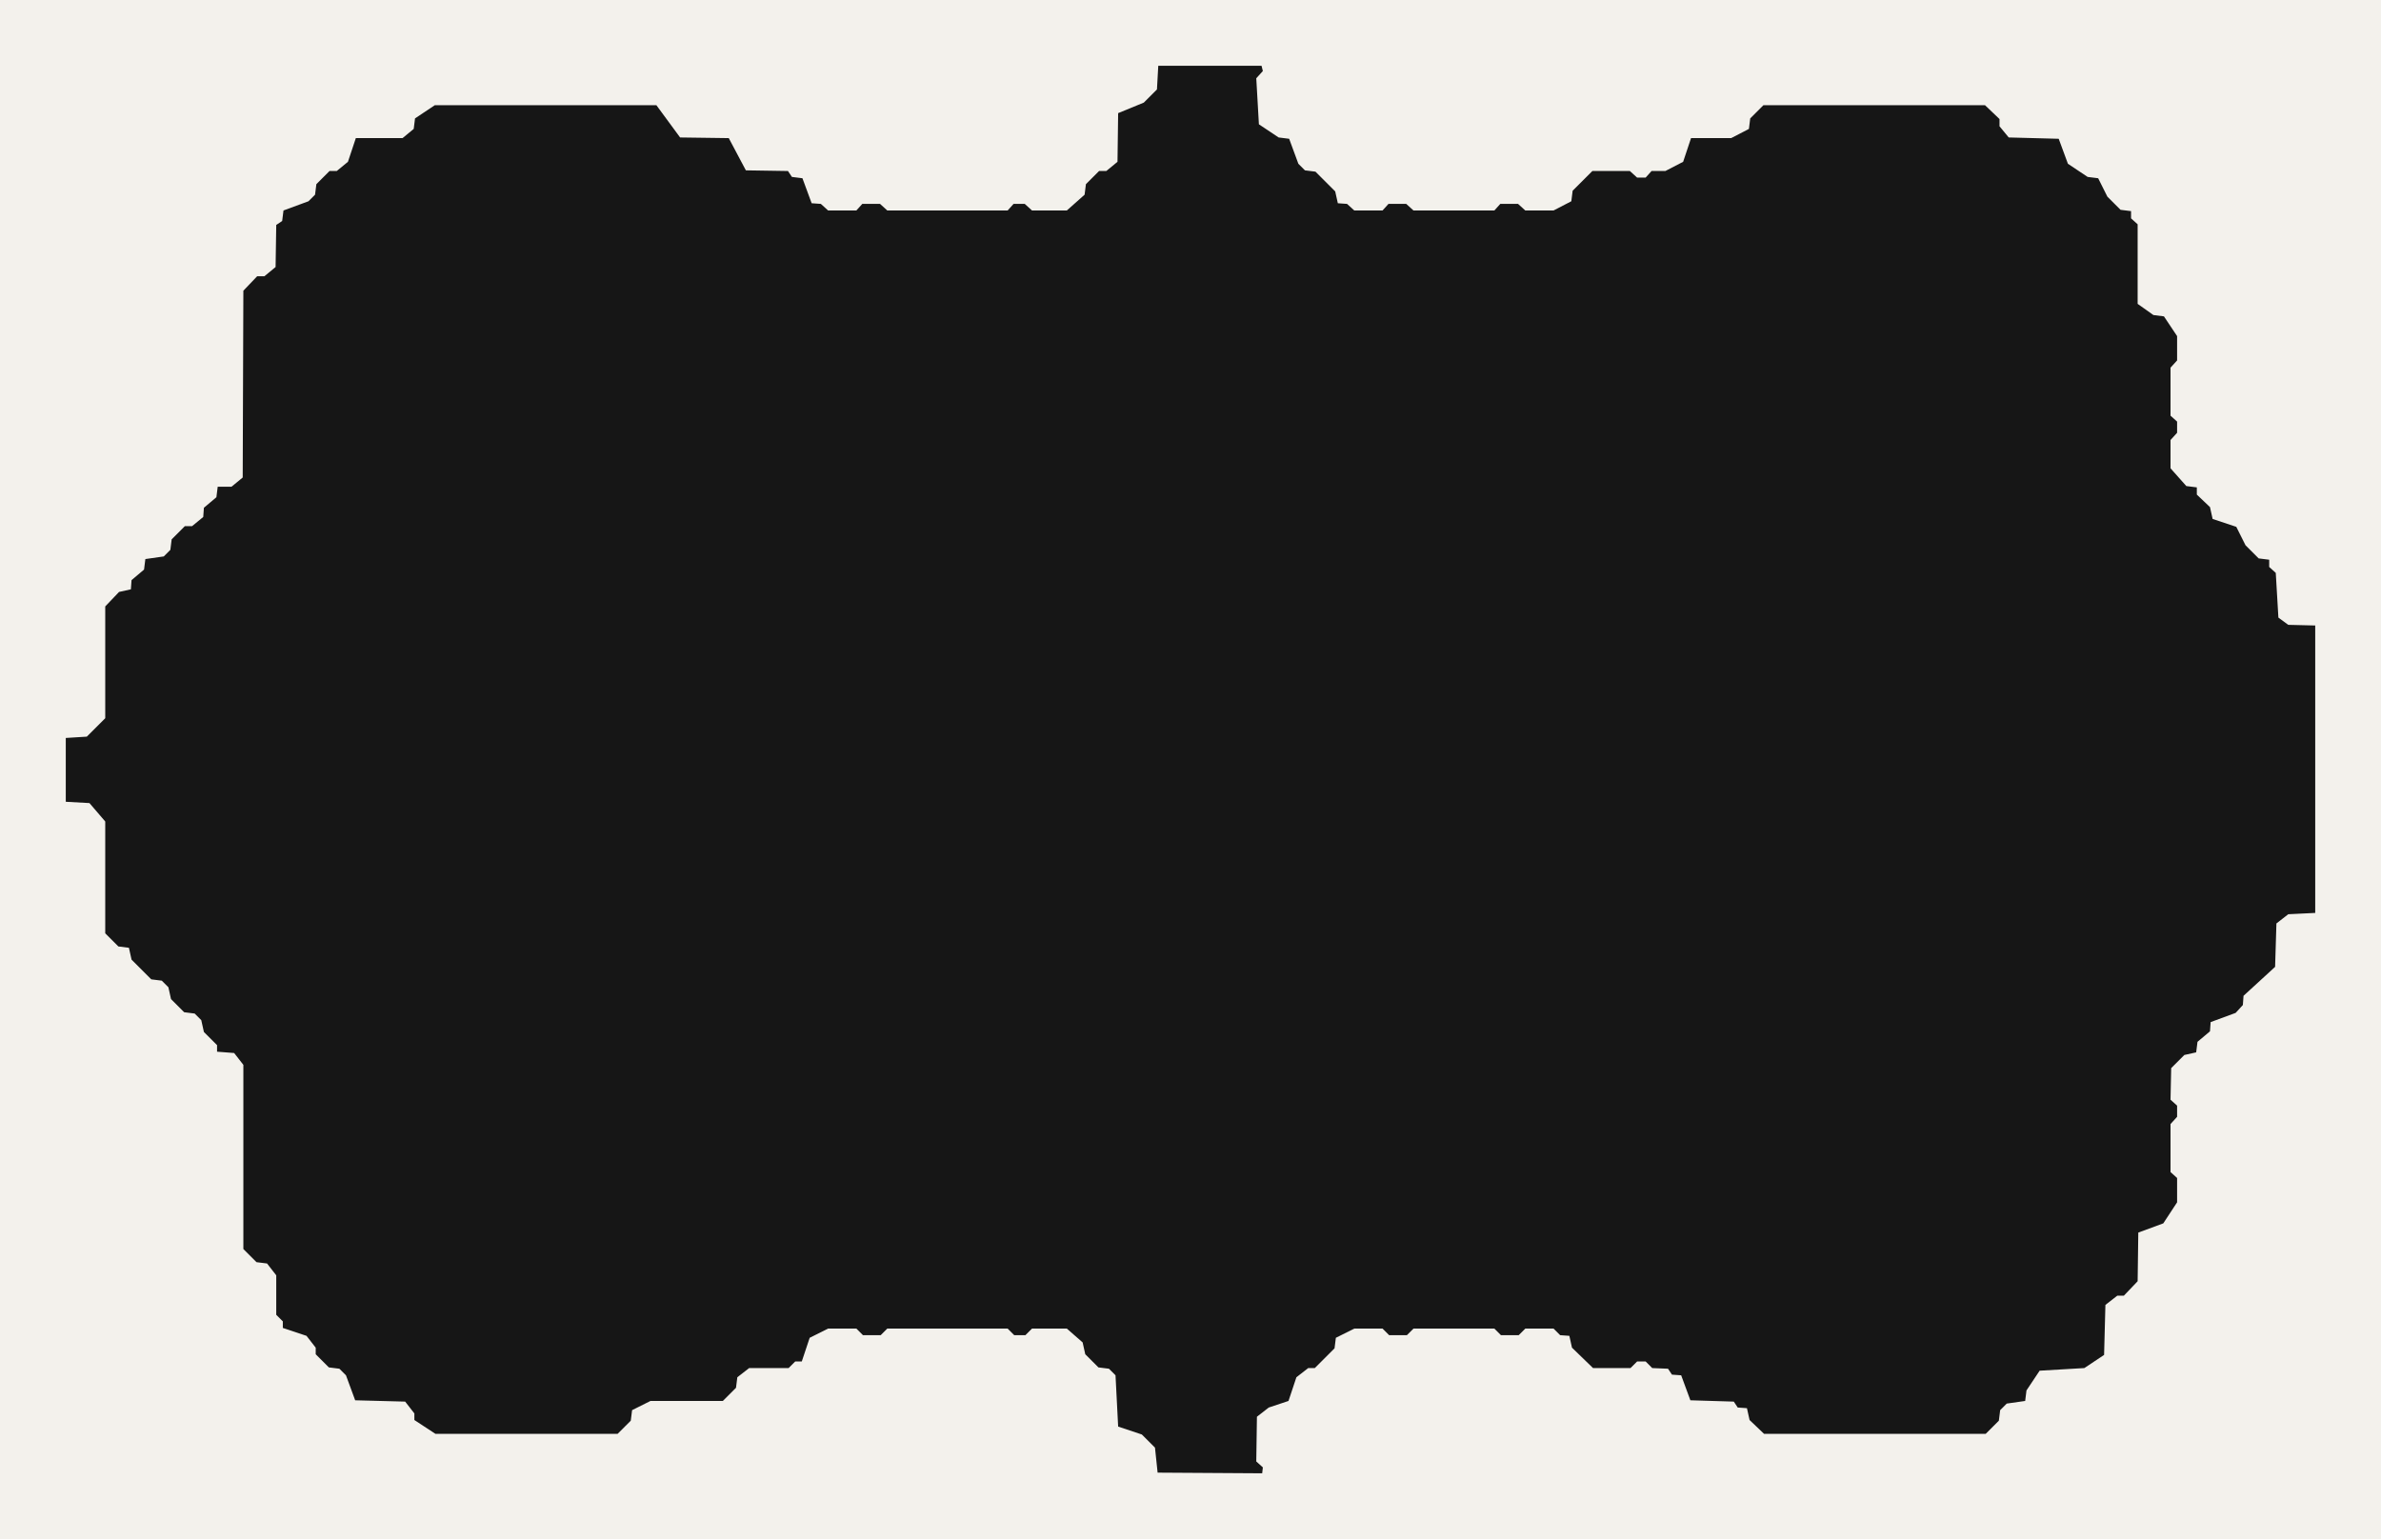
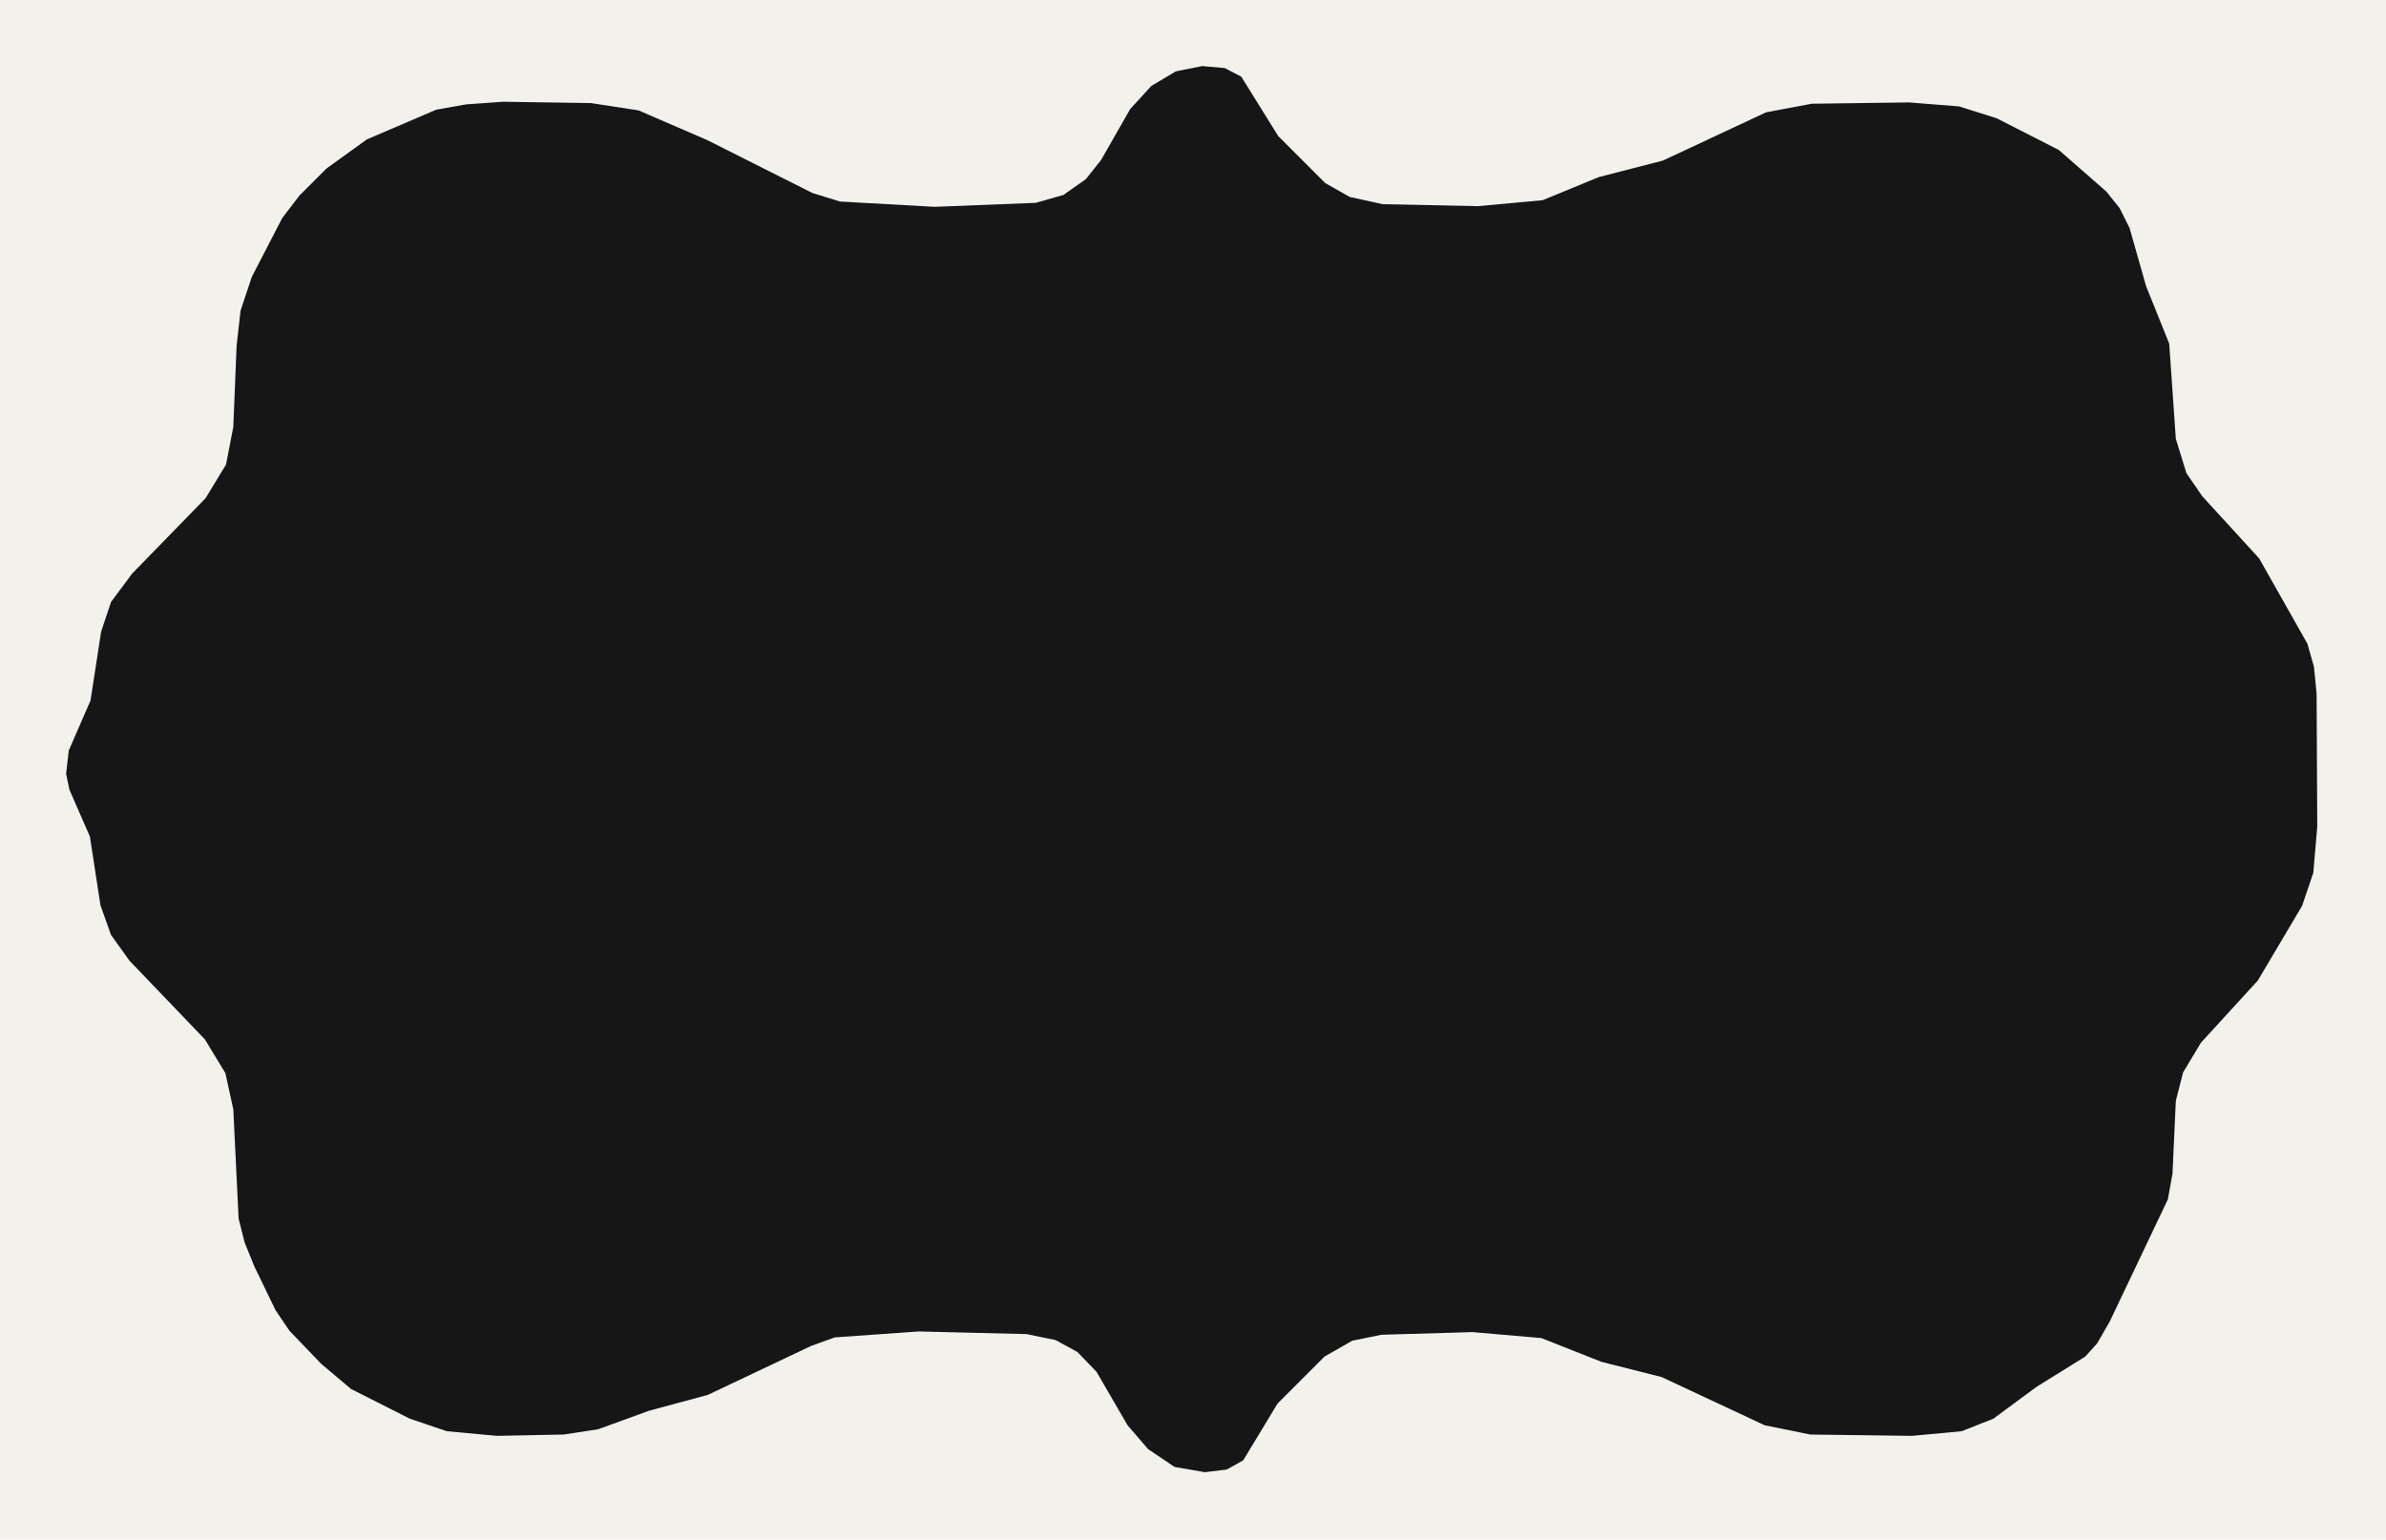
- <svg xmlns="http://www.w3.org/2000/svg" viewBox="0 0 362 234" width="362" height="234" role="img">
-   <rect width="362" height="234" fill="#f3f1ec" />
-   <path fill="#161616" fill-rule="evenodd" d="M191.8,10L192,10.8L191,11.9L191.4,18.9L194.4,20.9L196,21.1L197.4,24.9L198.4,25.9L200,26.1L203,29.1L203.4,30.9L204.8,31L205.9,32L210.2,32L211.1,31L213.8,31L214.9,32L227.2,32L228.1,31L230.8,31L231.9,32L236.2,32L238.9,30.6L239.1,29L242.1,26L247.8,26L248.9,27L250.2,27L251.1,26L253.2,26L255.9,24.6L257.1,21L263.2,21L265.9,19.6L266.1,18L268.1,16L301.8,16L304,18.1L304,19.2L305.4,20.9L313,21.1L314.4,24.9L317.4,26.9L319,27.1L320.4,29.9L322.4,31.9L324,32.1L324,33.2L325,34.1L325,46.2L327.4,47.9L329,48.1L331,51.1L331,54.8L330,55.9L330,63.2L331,64.1L331,65.8L330,66.9L330,71.2L332.4,73.9L334,74.1L334,75.2L336,77.1L336.4,78.9L340,80.1L341.4,82.9L343.4,84.9L345,85.1L345,86.2L346,87.1L346.4,93.9L347.9,95L352,95.1L352,138.8L347.9,139L346.1,140.4L345.9,147L341.1,151.4L341,152.8L339.9,154L336.1,155.4L336,156.8L334.1,158.4L333.9,160L332.1,160.4L330.1,162.4L330,167.2L331,168.1L331,169.8L330,170.9L330,178.2L331,179.1L331,182.8L328.9,186L325.1,187.4L325,194.8L322.9,197L321.9,197L320.1,198.4L319.9,206L316.9,208L310.1,208.4L308.1,211.4L307.9,213L305.1,213.4L304.1,214.4L303.9,216L301.9,218L268.2,218L266,215.9L265.6,214.1L264.2,214L263.6,213.1L257,212.9L255.6,209.1L254.2,209L253.6,208.1L251.2,208L250.2,207L248.9,207L247.9,208L242.2,208L239,204.9L238.6,203.1L237.2,203L236.2,202L231.9,202L230.9,203L228.2,203L227.2,202L214.9,202L213.9,203L211.2,203L210.2,202L205.9,202L203.1,203.4L202.9,205L199.9,208L198.9,208L197.1,209.4L195.9,213L192.9,214L191.1,215.4L191,222.2L192,223.1L191.9,224L176,223.9L175.6,220.1L173.6,218.1L170,216.9L169.6,209.1L168.6,208.1L167,207.9L165,205.9L164.6,204.1L162.2,202L156.9,202L155.9,203L154.2,203L153.2,202L134.9,202L133.9,203L131.2,203L130.2,202L125.9,202L123.1,203.4L121.9,207L120.9,207L119.9,208L113.9,208L112.1,209.4L111.9,211L109.9,213L98.9,213L96.1,214.4L95.9,216L93.9,218L66.2,218L63,215.9L63,214.9L61.6,213.1L54,212.9L52.6,209.1L51.6,208.1L50,207.9L48,205.9L48,204.9L46.6,203.1L43,201.9L43,200.9L42,199.9L42,193.9L40.6,192.1L39,191.9L37,189.9L37,161.9L35.6,160.1L33,159.9L33,158.9L31,156.9L30.6,155.1L29.6,154.1L28,153.9L26,151.9L25.6,150.1L24.6,149.1L23,148.9L20,145.9L19.6,144.1L18,143.9L16,141.9L16,124.9L13.6,122.1L10,121.9L10,112.2L13.2,112L16,109.2L16,92.2L18.1,90L19.9,89.6L20,88.2L21.9,86.6L22.1,85L24.9,84.6L25.9,83.6L26.1,82L28.1,80L29.2,80L30.9,78.6L31,77.2L32.9,75.6L33.1,74L35.2,74L36.9,72.6L37,44.2L39.1,42L40.2,42L41.9,40.6L42,34.2L42.9,33.6L43.1,32L46.9,30.6L47.9,29.6L48.1,28L50.1,26L51.2,26L52.9,24.6L54.1,21L61.2,21L62.9,19.6L63.1,18L66.1,16L99.8,16L103.4,20.9L110.8,21L113.4,25.9L119.8,26L120.4,26.9L122,27.1L123.4,30.9L124.8,31L125.9,32L130.2,32L131.1,31L133.8,31L134.9,32L153.2,32L154.1,31L155.8,31L156.9,32L162.2,32L164.9,29.6L165.1,28L167.1,26L168.2,26L169.9,24.6L170,17.2L173.9,15.6L175.9,13.6L176.1,10Z" />
+ <svg xmlns="http://www.w3.org/2000/svg" viewBox="0 0 361 233" width="361" height="233" role="img">
+   <rect width="361" height="233" fill="#f3f1ec" />
+   <path fill="#161616" fill-rule="evenodd" d="M185.3,10.3L187.8,11.6L193.4,20.6L200.5,27.7L204.2,29.8L209.2,30.9L223.6,31.2L233.4,30.3L241.9,26.8L251.6,24.3L267.2,17L274.1,15.7L288.8,15.5L296.4,16.1L302.1,17.9L311.5,22.7L318.7,29L320.7,31.5L322.2,34.5L324.7,43.3L328.2,52L329.2,66.4L330.8,71.6L333.2,75.1L341.8,84.5L349.1,97.4L350.1,100.9L350.5,105L350.6,125.1L350,132.1L348.3,137.1L341.6,148.4L333,157.8L330.3,162.3L329.2,166.6L328.7,177.6L328,181.5L319.2,200L317.3,203.3L315.5,205.3L308.1,209.9L301.6,214.7L296.8,216.6L289.3,217.3L273.9,217.1L267,215.7L251.4,208.4L242.3,206.1L233.2,202.5L222.8,201.6L209,202L204.6,202.9L200.4,205.3L193.3,212.4L188.1,221L185.6,222.4L182.3,222.8L177.7,222L173.7,219.3L170.6,215.7L165.9,207.6L163,204.6L159.7,202.8L155.3,201.9L139,201.5L126.3,202.4L122.7,203.7L107.1,211.1L98.2,213.5L90.5,216.3L85.3,217.1L75.2,217.3L67.6,216.6L62,214.7L53.1,210.2L48.6,206.4L43.8,201.4L41.7,198.3L38.5,191.7L37,188L36.1,184.4L35.3,167.9L34.1,162.4L31,157.3L19.6,145.4L16.8,141.5L15.2,137L13.6,126.6L10.5,119.5L10,117.1L10.4,113.6L13.7,106L15.3,95.6L16.8,91.1L20,86.8L31.1,75.4L34.2,70.3L35.3,64.6L35.8,52.3L36.4,47L38.1,41.9L42.7,33L45.3,29.6L49.4,25.5L55.5,21.1L66,16.6L70.5,15.8L76.1,15.4L89.4,15.6L96.6,16.7L107,21.2L122.9,29.2L127.1,30.5L141.4,31.3L156.7,30.7L160.9,29.5L164.3,27.1L166.6,24.2L171,16.5L174.2,13L177.9,10.8L181.9,10Z" />
</svg>
